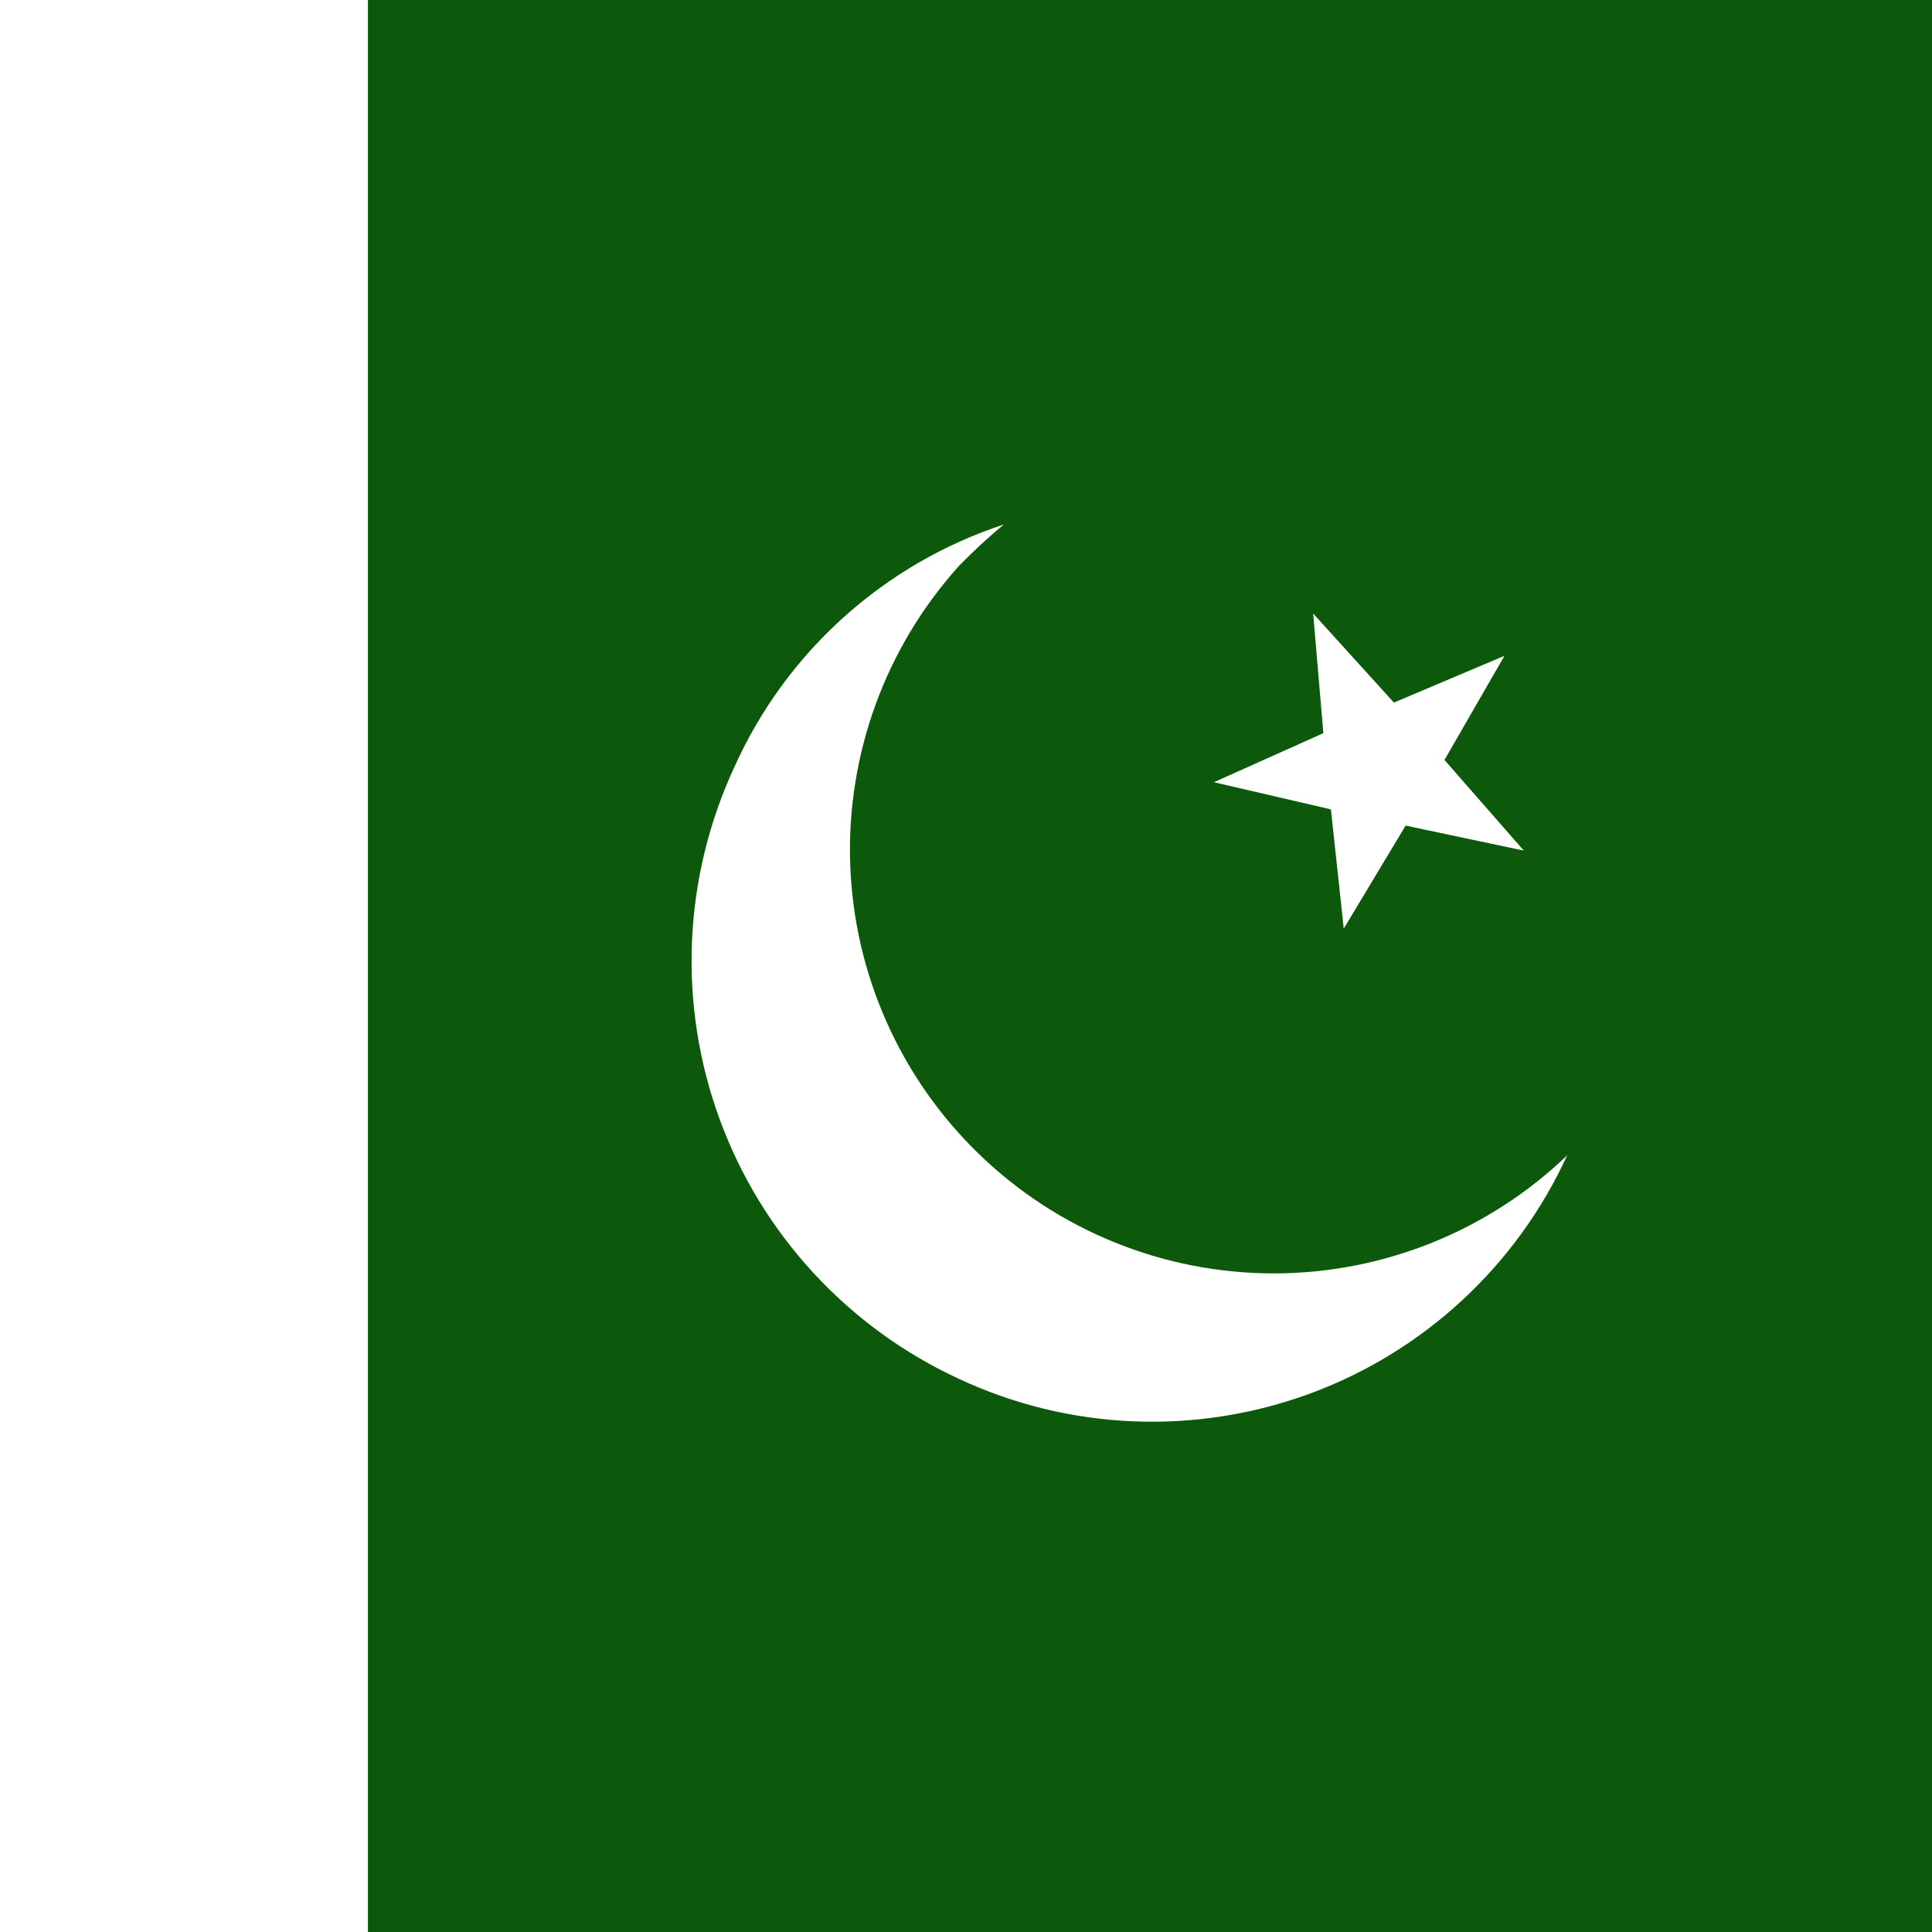
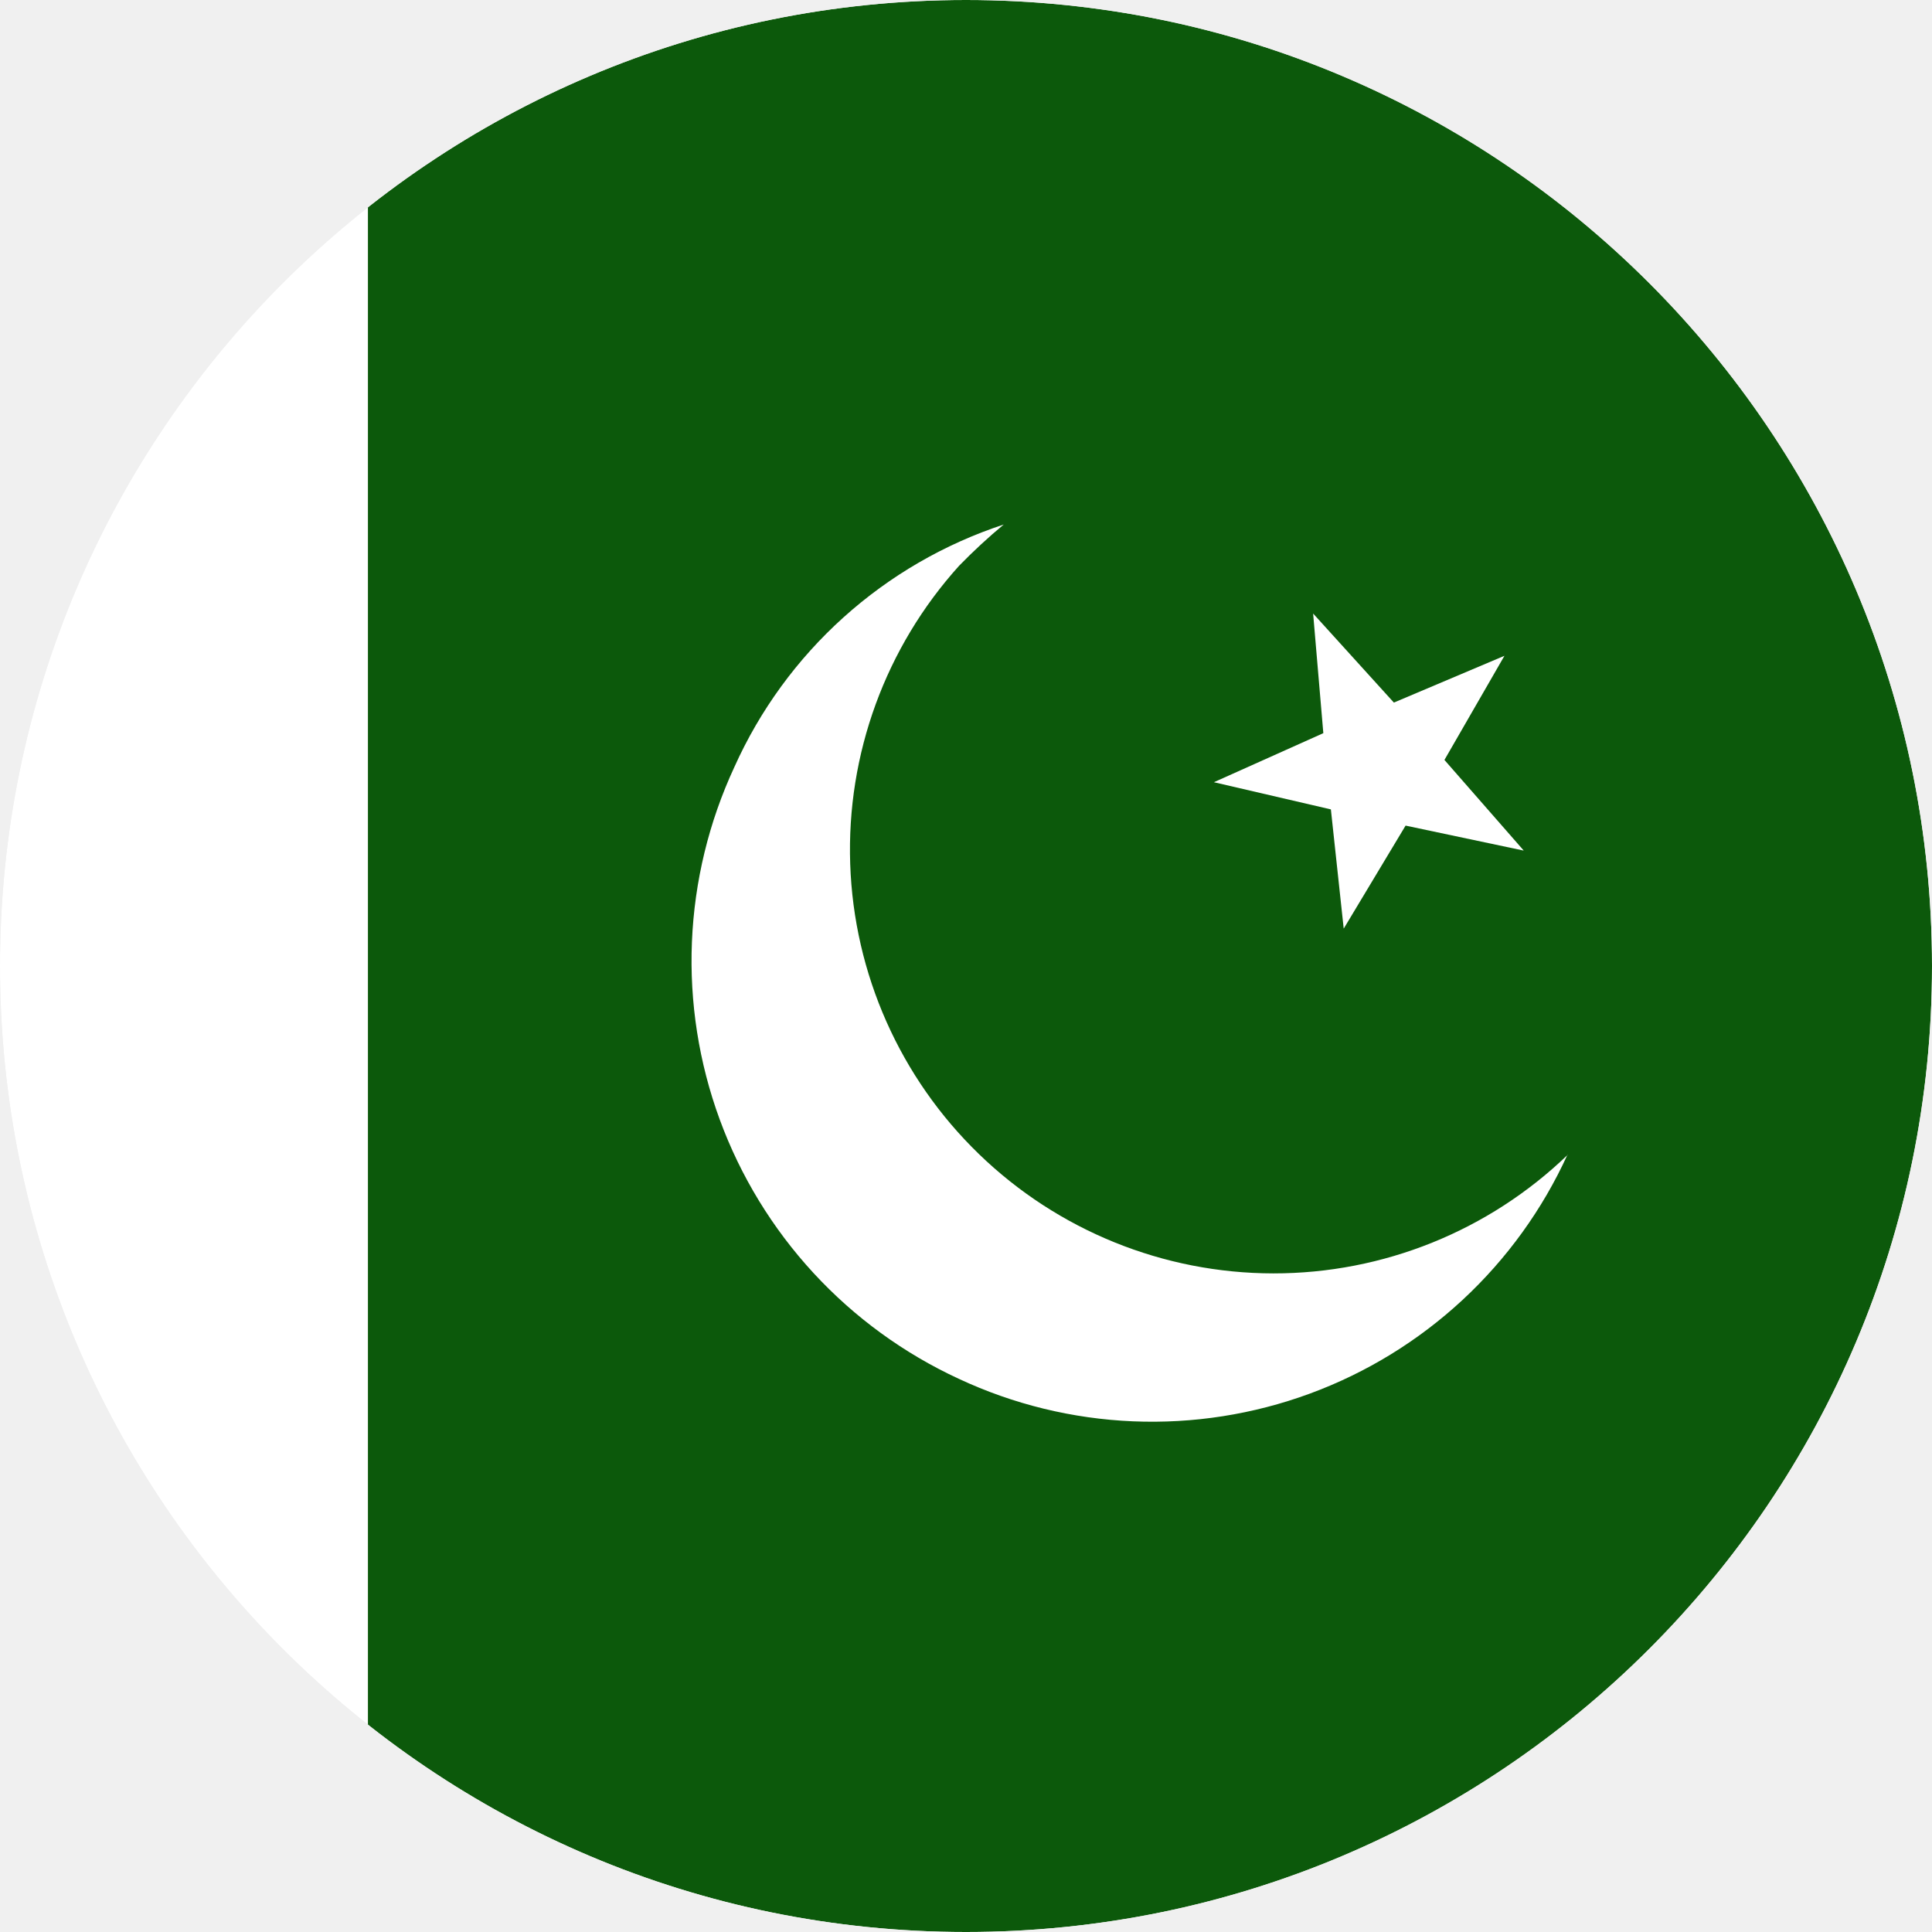
<svg xmlns="http://www.w3.org/2000/svg" width="64" height="64" viewBox="0 0 64 64" fill="none">
-   <g clip-path="url(#clip0_647_4347)">
-     <mask id="mask0_647_4347" style="mask-type:luminance" maskUnits="userSpaceOnUse" x="0" y="0" width="64" height="64">
+   <g clip-path="url(#clip0_1342_5763)">
+     <mask id="mask0_1342_5763" style="mask-type:luminance" maskUnits="userSpaceOnUse" x="0" y="0" width="64" height="64">
      <path d="M0 0H64V64H0V0Z" fill="white" />
    </mask>
-     <g mask="url(#mask0_647_4347)">
+     <g mask="url(#mask0_1342_5763)">
      <path fill-rule="evenodd" clip-rule="evenodd" d="M-11.875 0H84.125V64H-11.875V0Z" fill="#0C590B" />
      <path fill-rule="evenodd" clip-rule="evenodd" d="M-11.875 0H12.188V64H-11.875V0Z" fill="white" />
-       <path fill-rule="evenodd" clip-rule="evenodd" d="M50.463 28.174L46.563 27.349L44.513 30.762L44.088 26.812L40.213 25.912L43.838 24.287L43.5 20.324L46.175 23.274L49.838 21.724L47.85 25.174L50.475 28.174H50.463Z" fill="white" />
-       <path fill-rule="evenodd" clip-rule="evenodd" d="M51.925 38.25C51.096 40.068 49.915 41.703 48.45 43.061C46.986 44.42 45.266 45.475 43.392 46.165C41.517 46.855 39.524 47.167 37.528 47.083C35.532 46.999 33.573 46.521 31.763 45.675C29.943 44.834 28.307 43.643 26.948 42.169C25.588 40.695 24.533 38.968 23.843 37.086C23.152 35.204 22.839 33.204 22.922 31.201C23.005 29.198 23.482 27.231 24.325 25.413C25.172 23.526 26.404 21.837 27.941 20.453C29.477 19.069 31.286 18.021 33.25 17.375C32.736 17.803 32.243 18.258 31.775 18.738C29.337 21.438 28.042 24.981 28.164 28.618C28.287 32.255 29.817 35.702 32.432 38.232C35.047 40.763 38.542 42.179 42.181 42.183C45.82 42.186 49.318 40.776 51.938 38.25H51.925Z" fill="white" />
+       <path fill-rule="evenodd" clip-rule="evenodd" d="M50.462 28.174L46.562 27.349L44.512 30.762L44.087 26.812L40.212 25.912L43.837 24.287L43.499 20.324L46.174 23.274L49.837 21.724L47.849 25.174L50.474 28.174H50.462Z" fill="white" />
+       <path fill-rule="evenodd" clip-rule="evenodd" d="M51.925 38.25C51.096 40.068 49.914 41.703 48.45 43.061C46.985 44.42 45.266 45.475 43.391 46.165C41.516 46.855 39.524 47.167 37.528 47.083C35.532 46.999 33.572 46.521 31.762 45.675C29.942 44.834 28.306 43.643 26.947 42.169C25.588 40.695 24.533 38.968 23.842 37.086C23.151 35.204 22.838 33.204 22.921 31.201C23.004 29.198 23.481 27.231 24.325 25.413C25.172 23.526 26.403 21.837 27.94 20.453C29.477 19.069 31.285 18.021 33.25 17.375C32.735 17.803 32.243 18.258 31.775 18.738C29.336 21.438 28.041 24.981 28.164 28.618C28.286 32.255 29.816 35.702 32.431 38.232C35.046 40.763 38.542 42.179 42.181 42.183C45.82 42.186 49.318 40.776 51.937 38.25H51.925Z" fill="white" />
    </g>
  </g>
  <defs>
-     <clipPath id="clip0_647_4347">
-       <rect width="64" height="64" fill="white" />
+     <clipPath id="clip0_1342_5763">
+       <rect width="64" height="64" rx="32" fill="white" />
    </clipPath>
  </defs>
</svg>
